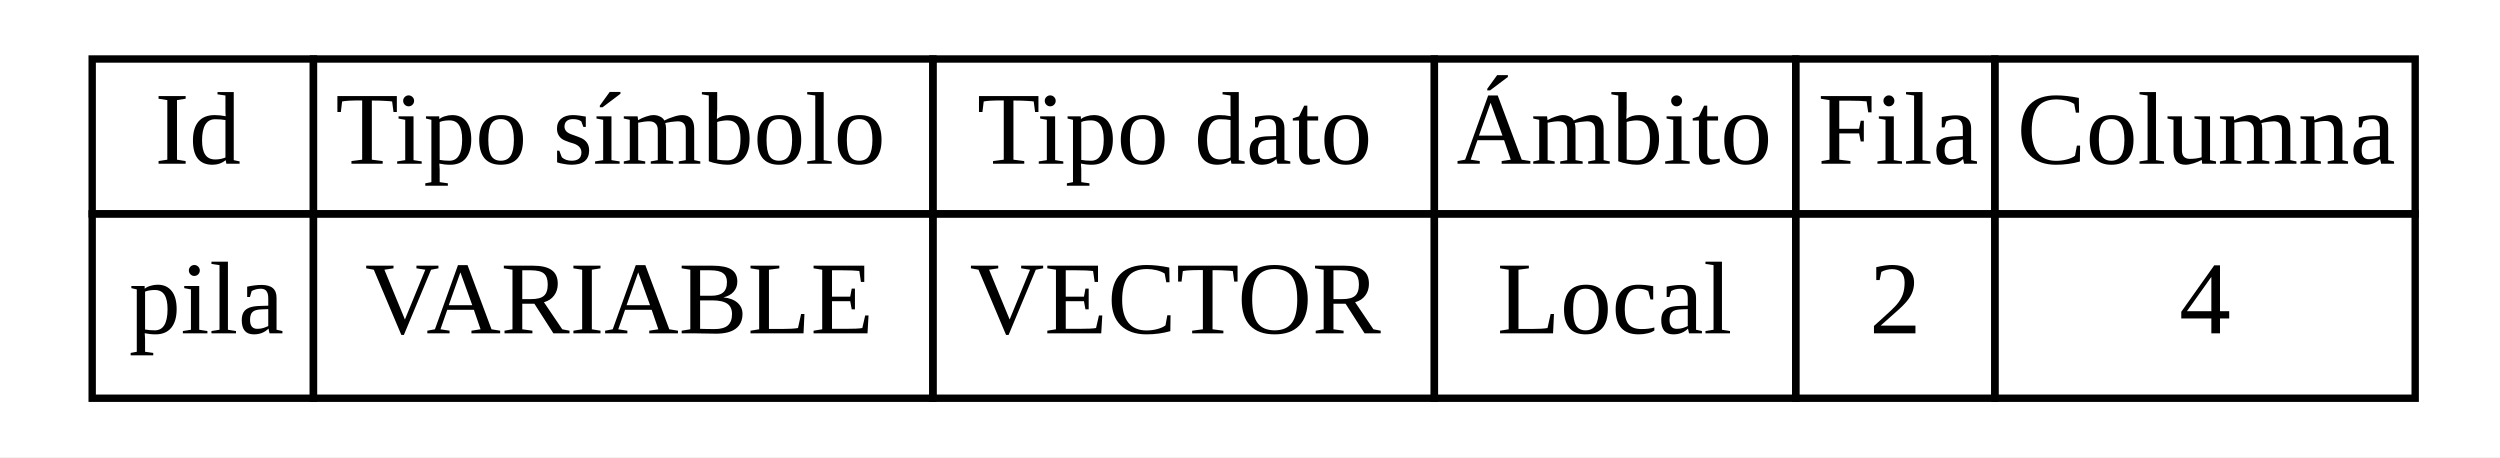
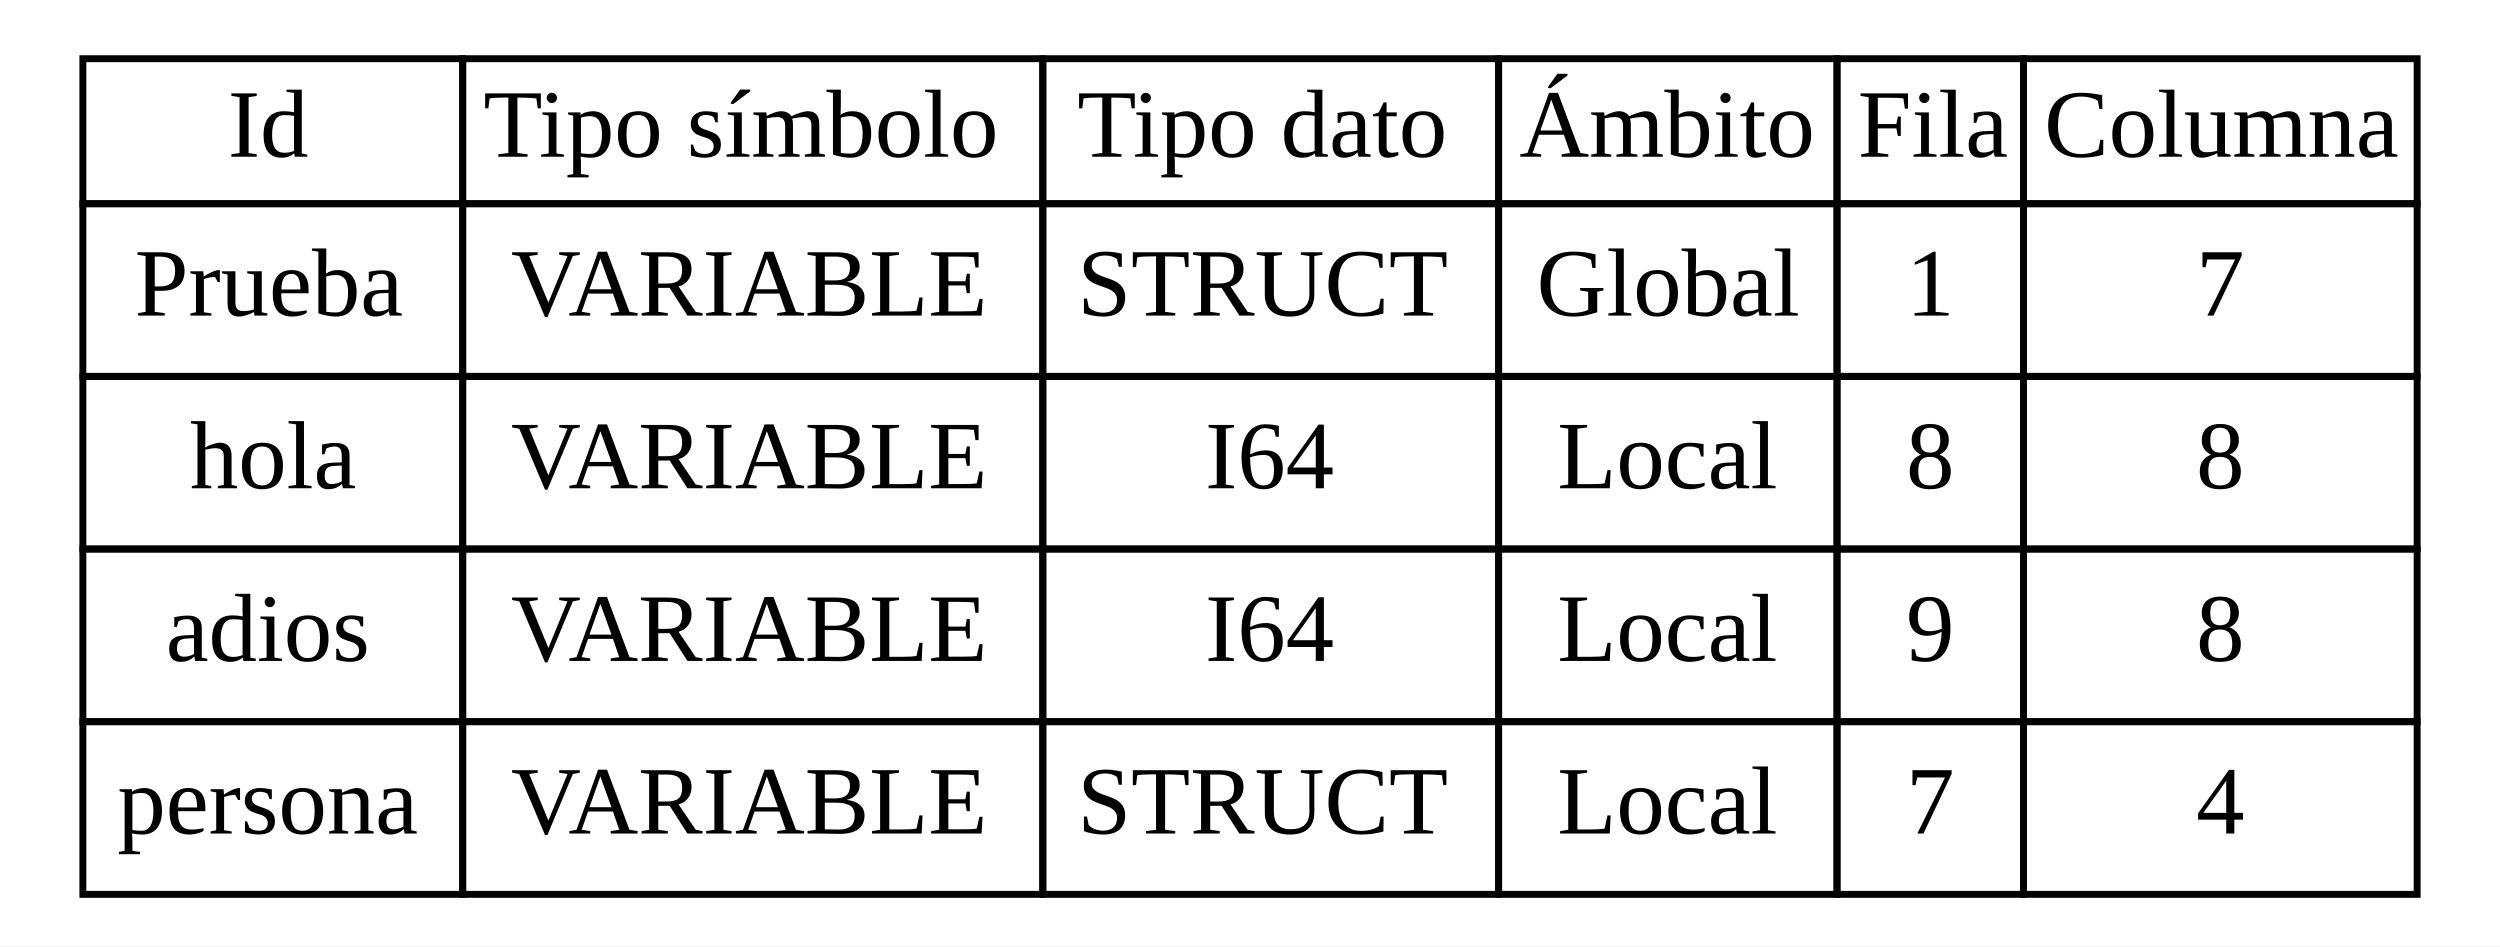
- <svg xmlns="http://www.w3.org/2000/svg" width="339pt" height="62pt" viewBox="0.00 0.00 339.00 62.00">
-   <g id="graph0" class="graph" transform="scale(1 1) rotate(0) translate(4 58)">
-     <polygon fill="white" stroke="transparent" points="-4,4 -4,-58 335,-58 335,4 -4,4" />
+ <svg xmlns="http://www.w3.org/2000/svg" width="362pt" height="137pt" viewBox="0.00 0.00 362.00 137.00">
+   <g id="graph0" class="graph" transform="scale(1 1) rotate(0) translate(4 133)">
+     <polygon fill="white" stroke="transparent" points="-4,4 -4,-133 358,-133 358,4 -4,4" />
    <g id="node1" class="node">
-       <polygon fill="none" stroke="black" points="8.5,-29 8.5,-50 38.5,-50 38.5,-29 8.5,-29" />
-       <text text-anchor="start" x="17" y="-35.8" font-family="Times New Roman,serif" font-size="14.00">Id</text>
-       <polygon fill="none" stroke="black" points="38.5,-29 38.5,-50 122.5,-50 122.5,-29 38.5,-29" />
-       <text text-anchor="start" x="41.5" y="-35.8" font-family="Times New Roman,serif" font-size="14.00">Tipo símbolo</text>
-       <polygon fill="none" stroke="black" points="122.5,-29 122.5,-50 190.5,-50 190.5,-29 122.5,-29" />
-       <text text-anchor="start" x="128.5" y="-35.8" font-family="Times New Roman,serif" font-size="14.00">Tipo dato</text>
-       <polygon fill="none" stroke="black" points="190.5,-29 190.5,-50 239.5,-50 239.5,-29 190.5,-29" />
-       <text text-anchor="start" x="193.5" y="-35.8" font-family="Times New Roman,serif" font-size="14.00">Ámbito</text>
-       <polygon fill="none" stroke="black" points="239.5,-29 239.5,-50 266.5,-50 266.5,-29 239.5,-29" />
-       <text text-anchor="start" x="242.5" y="-35.8" font-family="Times New Roman,serif" font-size="14.00">Fila</text>
-       <polygon fill="none" stroke="black" points="266.5,-29 266.5,-50 323.5,-50 323.5,-29 266.5,-29" />
-       <text text-anchor="start" x="269.5" y="-35.8" font-family="Times New Roman,serif" font-size="14.00">Columna</text>
-       <polygon fill="none" stroke="black" points="8.5,-4 8.5,-29 38.5,-29 38.5,-4 8.5,-4" />
-       <text text-anchor="start" x="13.5" y="-12.8" font-family="Times New Roman,serif" font-size="14.00">pila</text>
-       <polygon fill="none" stroke="black" points="38.5,-4 38.5,-29 122.5,-29 122.5,-4 38.5,-4" />
-       <text text-anchor="start" x="45.5" y="-12.8" font-family="Times New Roman,serif" font-size="14.00">VARIABLE</text>
-       <polygon fill="none" stroke="black" points="122.5,-4 122.5,-29 190.5,-29 190.5,-4 122.5,-4" />
-       <text text-anchor="start" x="127.5" y="-12.8" font-family="Times New Roman,serif" font-size="14.00">VECTOR</text>
-       <polygon fill="none" stroke="black" points="190.5,-4 190.5,-29 239.5,-29 239.5,-4 190.5,-4" />
-       <text text-anchor="start" x="199" y="-12.8" font-family="Times New Roman,serif" font-size="14.00">Local</text>
-       <polygon fill="none" stroke="black" points="239.5,-4 239.5,-29 266.5,-29 266.5,-4 239.5,-4" />
-       <text text-anchor="start" x="249.5" y="-12.8" font-family="Times New Roman,serif" font-size="14.00">2</text>
-       <polygon fill="none" stroke="black" points="266.5,-4 266.5,-29 323.5,-29 323.5,-4 266.5,-4" />
-       <text text-anchor="start" x="291.5" y="-12.8" font-family="Times New Roman,serif" font-size="14.00">4</text>
+       <polygon fill="none" stroke="black" points="8,-103.5 8,-124.5 63,-124.5 63,-103.5 8,-103.5" />
+       <text text-anchor="start" x="29" y="-110.3" font-family="Times New Roman,serif" font-size="14.00">Id</text>
+       <polygon fill="none" stroke="black" points="63,-103.5 63,-124.5 147,-124.5 147,-103.5 63,-103.5" />
+       <text text-anchor="start" x="66" y="-110.3" font-family="Times New Roman,serif" font-size="14.00">Tipo símbolo</text>
+       <polygon fill="none" stroke="black" points="147,-103.5 147,-124.5 213,-124.5 213,-103.5 147,-103.5" />
+       <text text-anchor="start" x="152" y="-110.3" font-family="Times New Roman,serif" font-size="14.00">Tipo dato</text>
+       <polygon fill="none" stroke="black" points="213,-103.5 213,-124.5 262,-124.5 262,-103.5 213,-103.5" />
+       <text text-anchor="start" x="216" y="-110.3" font-family="Times New Roman,serif" font-size="14.00">Ámbito</text>
+       <polygon fill="none" stroke="black" points="262,-103.5 262,-124.5 289,-124.5 289,-103.5 262,-103.5" />
+       <text text-anchor="start" x="265" y="-110.3" font-family="Times New Roman,serif" font-size="14.00">Fila</text>
+       <polygon fill="none" stroke="black" points="289,-103.5 289,-124.5 346,-124.5 346,-103.5 289,-103.5" />
+       <text text-anchor="start" x="292" y="-110.3" font-family="Times New Roman,serif" font-size="14.00">Columna</text>
+       <polygon fill="none" stroke="black" points="8,-78.5 8,-103.5 63,-103.5 63,-78.5 8,-78.5" />
+       <text text-anchor="start" x="15.5" y="-87.3" font-family="Times New Roman,serif" font-size="14.00">Prueba</text>
+       <polygon fill="none" stroke="black" points="63,-78.5 63,-103.5 147,-103.5 147,-78.5 63,-78.5" />
+       <text text-anchor="start" x="70" y="-87.3" font-family="Times New Roman,serif" font-size="14.00">VARIABLE</text>
+       <polygon fill="none" stroke="black" points="147,-78.5 147,-103.5 213,-103.5 213,-78.5 147,-78.5" />
+       <text text-anchor="start" x="152" y="-87.3" font-family="Times New Roman,serif" font-size="14.00">STRUCT</text>
+       <polygon fill="none" stroke="black" points="213,-78.5 213,-103.5 262,-103.5 262,-78.5 213,-78.5" />
+       <text text-anchor="start" x="218.5" y="-87.3" font-family="Times New Roman,serif" font-size="14.00">Global</text>
+       <polygon fill="none" stroke="black" points="262,-78.5 262,-103.5 289,-103.5 289,-78.5 262,-78.5" />
+       <text text-anchor="start" x="272" y="-87.3" font-family="Times New Roman,serif" font-size="14.00">1</text>
+       <polygon fill="none" stroke="black" points="289,-78.5 289,-103.5 346,-103.5 346,-78.5 289,-78.5" />
+       <text text-anchor="start" x="314" y="-87.3" font-family="Times New Roman,serif" font-size="14.00">7</text>
+       <polygon fill="none" stroke="black" points="8,-53.5 8,-78.5 63,-78.5 63,-53.5 8,-53.5" />
+       <text text-anchor="start" x="23.5" y="-62.3" font-family="Times New Roman,serif" font-size="14.00">hola</text>
+       <polygon fill="none" stroke="black" points="63,-53.5 63,-78.5 147,-78.5 147,-53.5 63,-53.5" />
+       <text text-anchor="start" x="70" y="-62.3" font-family="Times New Roman,serif" font-size="14.00">VARIABLE</text>
+       <polygon fill="none" stroke="black" points="147,-53.5 147,-78.5 213,-78.5 213,-53.5 147,-53.5" />
+       <text text-anchor="start" x="170.5" y="-62.3" font-family="Times New Roman,serif" font-size="14.00">I64</text>
+       <polygon fill="none" stroke="black" points="213,-53.5 213,-78.5 262,-78.5 262,-53.5 213,-53.5" />
+       <text text-anchor="start" x="221.5" y="-62.3" font-family="Times New Roman,serif" font-size="14.00">Local</text>
+       <polygon fill="none" stroke="black" points="262,-53.5 262,-78.5 289,-78.5 289,-53.5 262,-53.5" />
+       <text text-anchor="start" x="272" y="-62.3" font-family="Times New Roman,serif" font-size="14.00">8</text>
+       <polygon fill="none" stroke="black" points="289,-53.5 289,-78.5 346,-78.5 346,-53.5 289,-53.5" />
+       <text text-anchor="start" x="314" y="-62.3" font-family="Times New Roman,serif" font-size="14.00">8</text>
+       <polygon fill="none" stroke="black" points="8,-28.5 8,-53.5 63,-53.5 63,-28.5 8,-28.5" />
+       <text text-anchor="start" x="20" y="-37.3" font-family="Times New Roman,serif" font-size="14.00">adios</text>
+       <polygon fill="none" stroke="black" points="63,-28.5 63,-53.5 147,-53.5 147,-28.5 63,-28.5" />
+       <text text-anchor="start" x="70" y="-37.3" font-family="Times New Roman,serif" font-size="14.00">VARIABLE</text>
+       <polygon fill="none" stroke="black" points="147,-28.5 147,-53.5 213,-53.5 213,-28.5 147,-28.5" />
+       <text text-anchor="start" x="170.5" y="-37.3" font-family="Times New Roman,serif" font-size="14.00">I64</text>
+       <polygon fill="none" stroke="black" points="213,-28.5 213,-53.5 262,-53.5 262,-28.5 213,-28.5" />
+       <text text-anchor="start" x="221.5" y="-37.3" font-family="Times New Roman,serif" font-size="14.00">Local</text>
+       <polygon fill="none" stroke="black" points="262,-28.5 262,-53.5 289,-53.5 289,-28.5 262,-28.5" />
+       <text text-anchor="start" x="272" y="-37.3" font-family="Times New Roman,serif" font-size="14.00">9</text>
+       <polygon fill="none" stroke="black" points="289,-28.5 289,-53.5 346,-53.5 346,-28.5 289,-28.5" />
+       <text text-anchor="start" x="314" y="-37.3" font-family="Times New Roman,serif" font-size="14.00">8</text>
+       <polygon fill="none" stroke="black" points="8,-3.5 8,-28.5 63,-28.5 63,-3.5 8,-3.5" />
+       <text text-anchor="start" x="13" y="-12.3" font-family="Times New Roman,serif" font-size="14.00">persona</text>
+       <polygon fill="none" stroke="black" points="63,-3.5 63,-28.5 147,-28.5 147,-3.5 63,-3.5" />
+       <text text-anchor="start" x="70" y="-12.3" font-family="Times New Roman,serif" font-size="14.00">VARIABLE</text>
+       <polygon fill="none" stroke="black" points="147,-3.5 147,-28.5 213,-28.5 213,-3.5 147,-3.5" />
+       <text text-anchor="start" x="152" y="-12.3" font-family="Times New Roman,serif" font-size="14.00">STRUCT</text>
+       <polygon fill="none" stroke="black" points="213,-3.5 213,-28.5 262,-28.5 262,-3.5 213,-3.5" />
+       <text text-anchor="start" x="221.5" y="-12.3" font-family="Times New Roman,serif" font-size="14.00">Local</text>
+       <polygon fill="none" stroke="black" points="262,-3.5 262,-28.5 289,-28.5 289,-3.5 262,-3.5" />
+       <text text-anchor="start" x="272" y="-12.3" font-family="Times New Roman,serif" font-size="14.00">7</text>
+       <polygon fill="none" stroke="black" points="289,-3.5 289,-28.5 346,-28.5 346,-3.5 289,-3.5" />
+       <text text-anchor="start" x="314" y="-12.3" font-family="Times New Roman,serif" font-size="14.00">4</text>
    </g>
  </g>
</svg>
